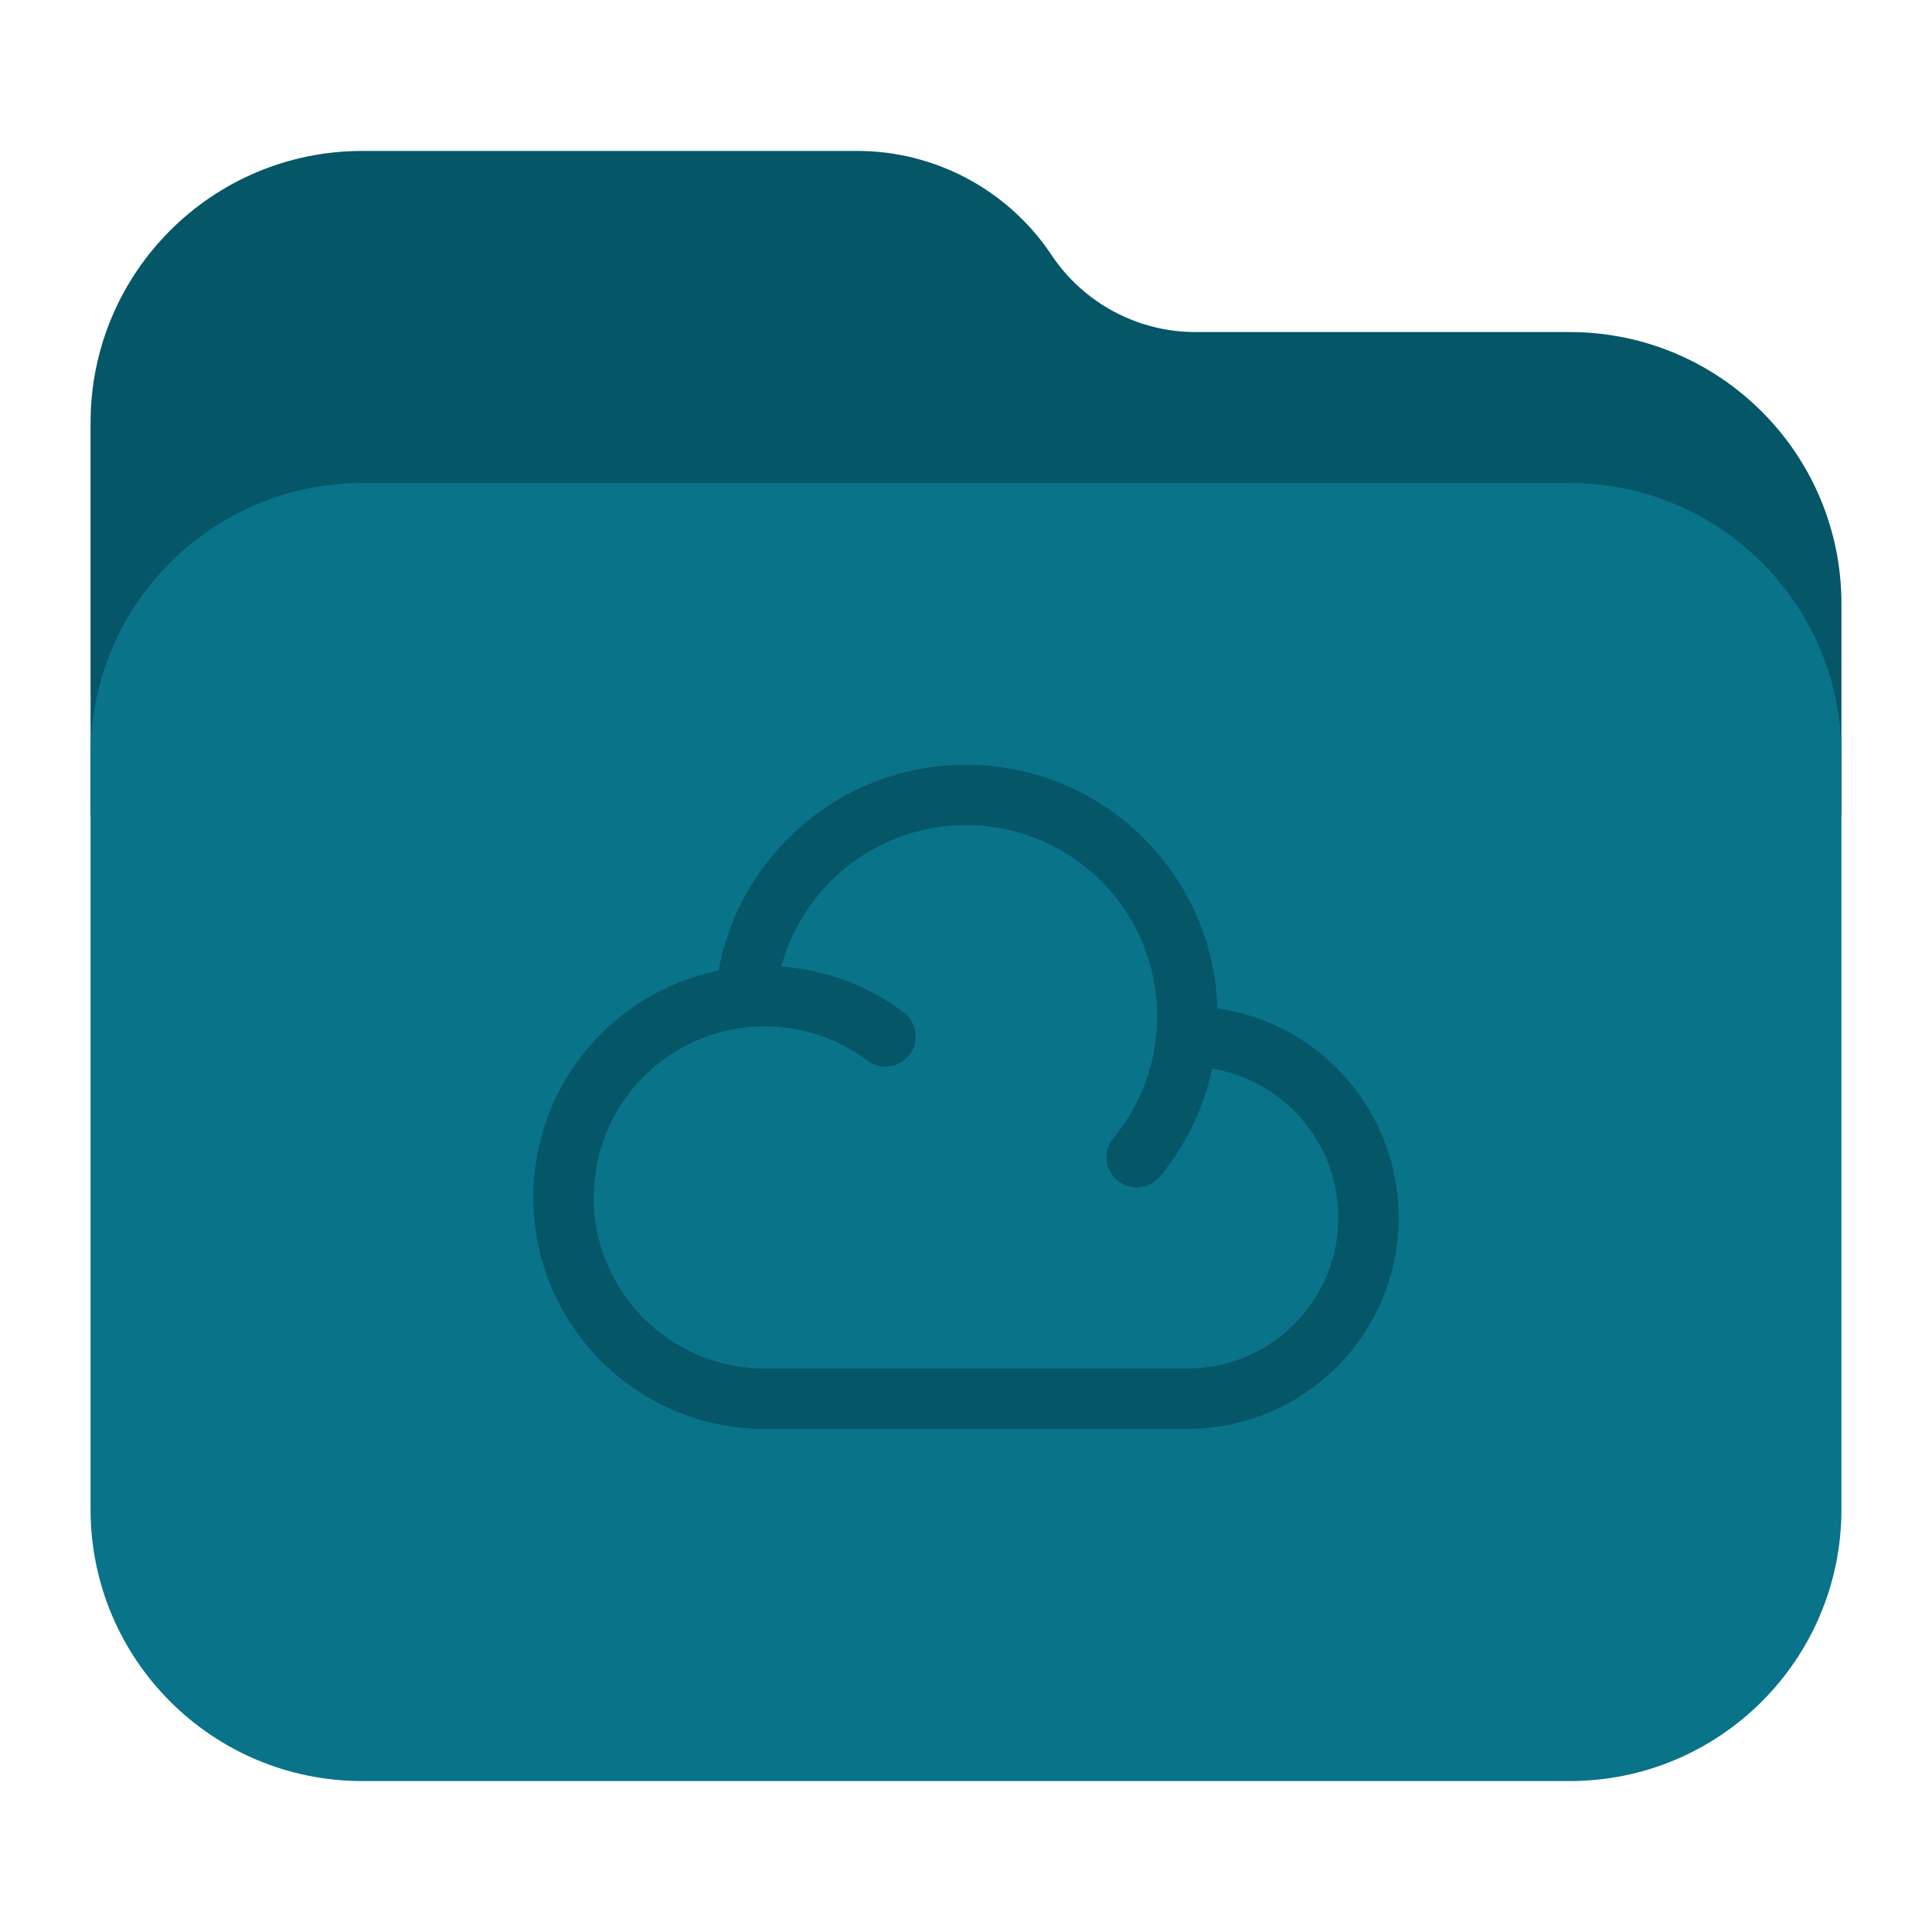
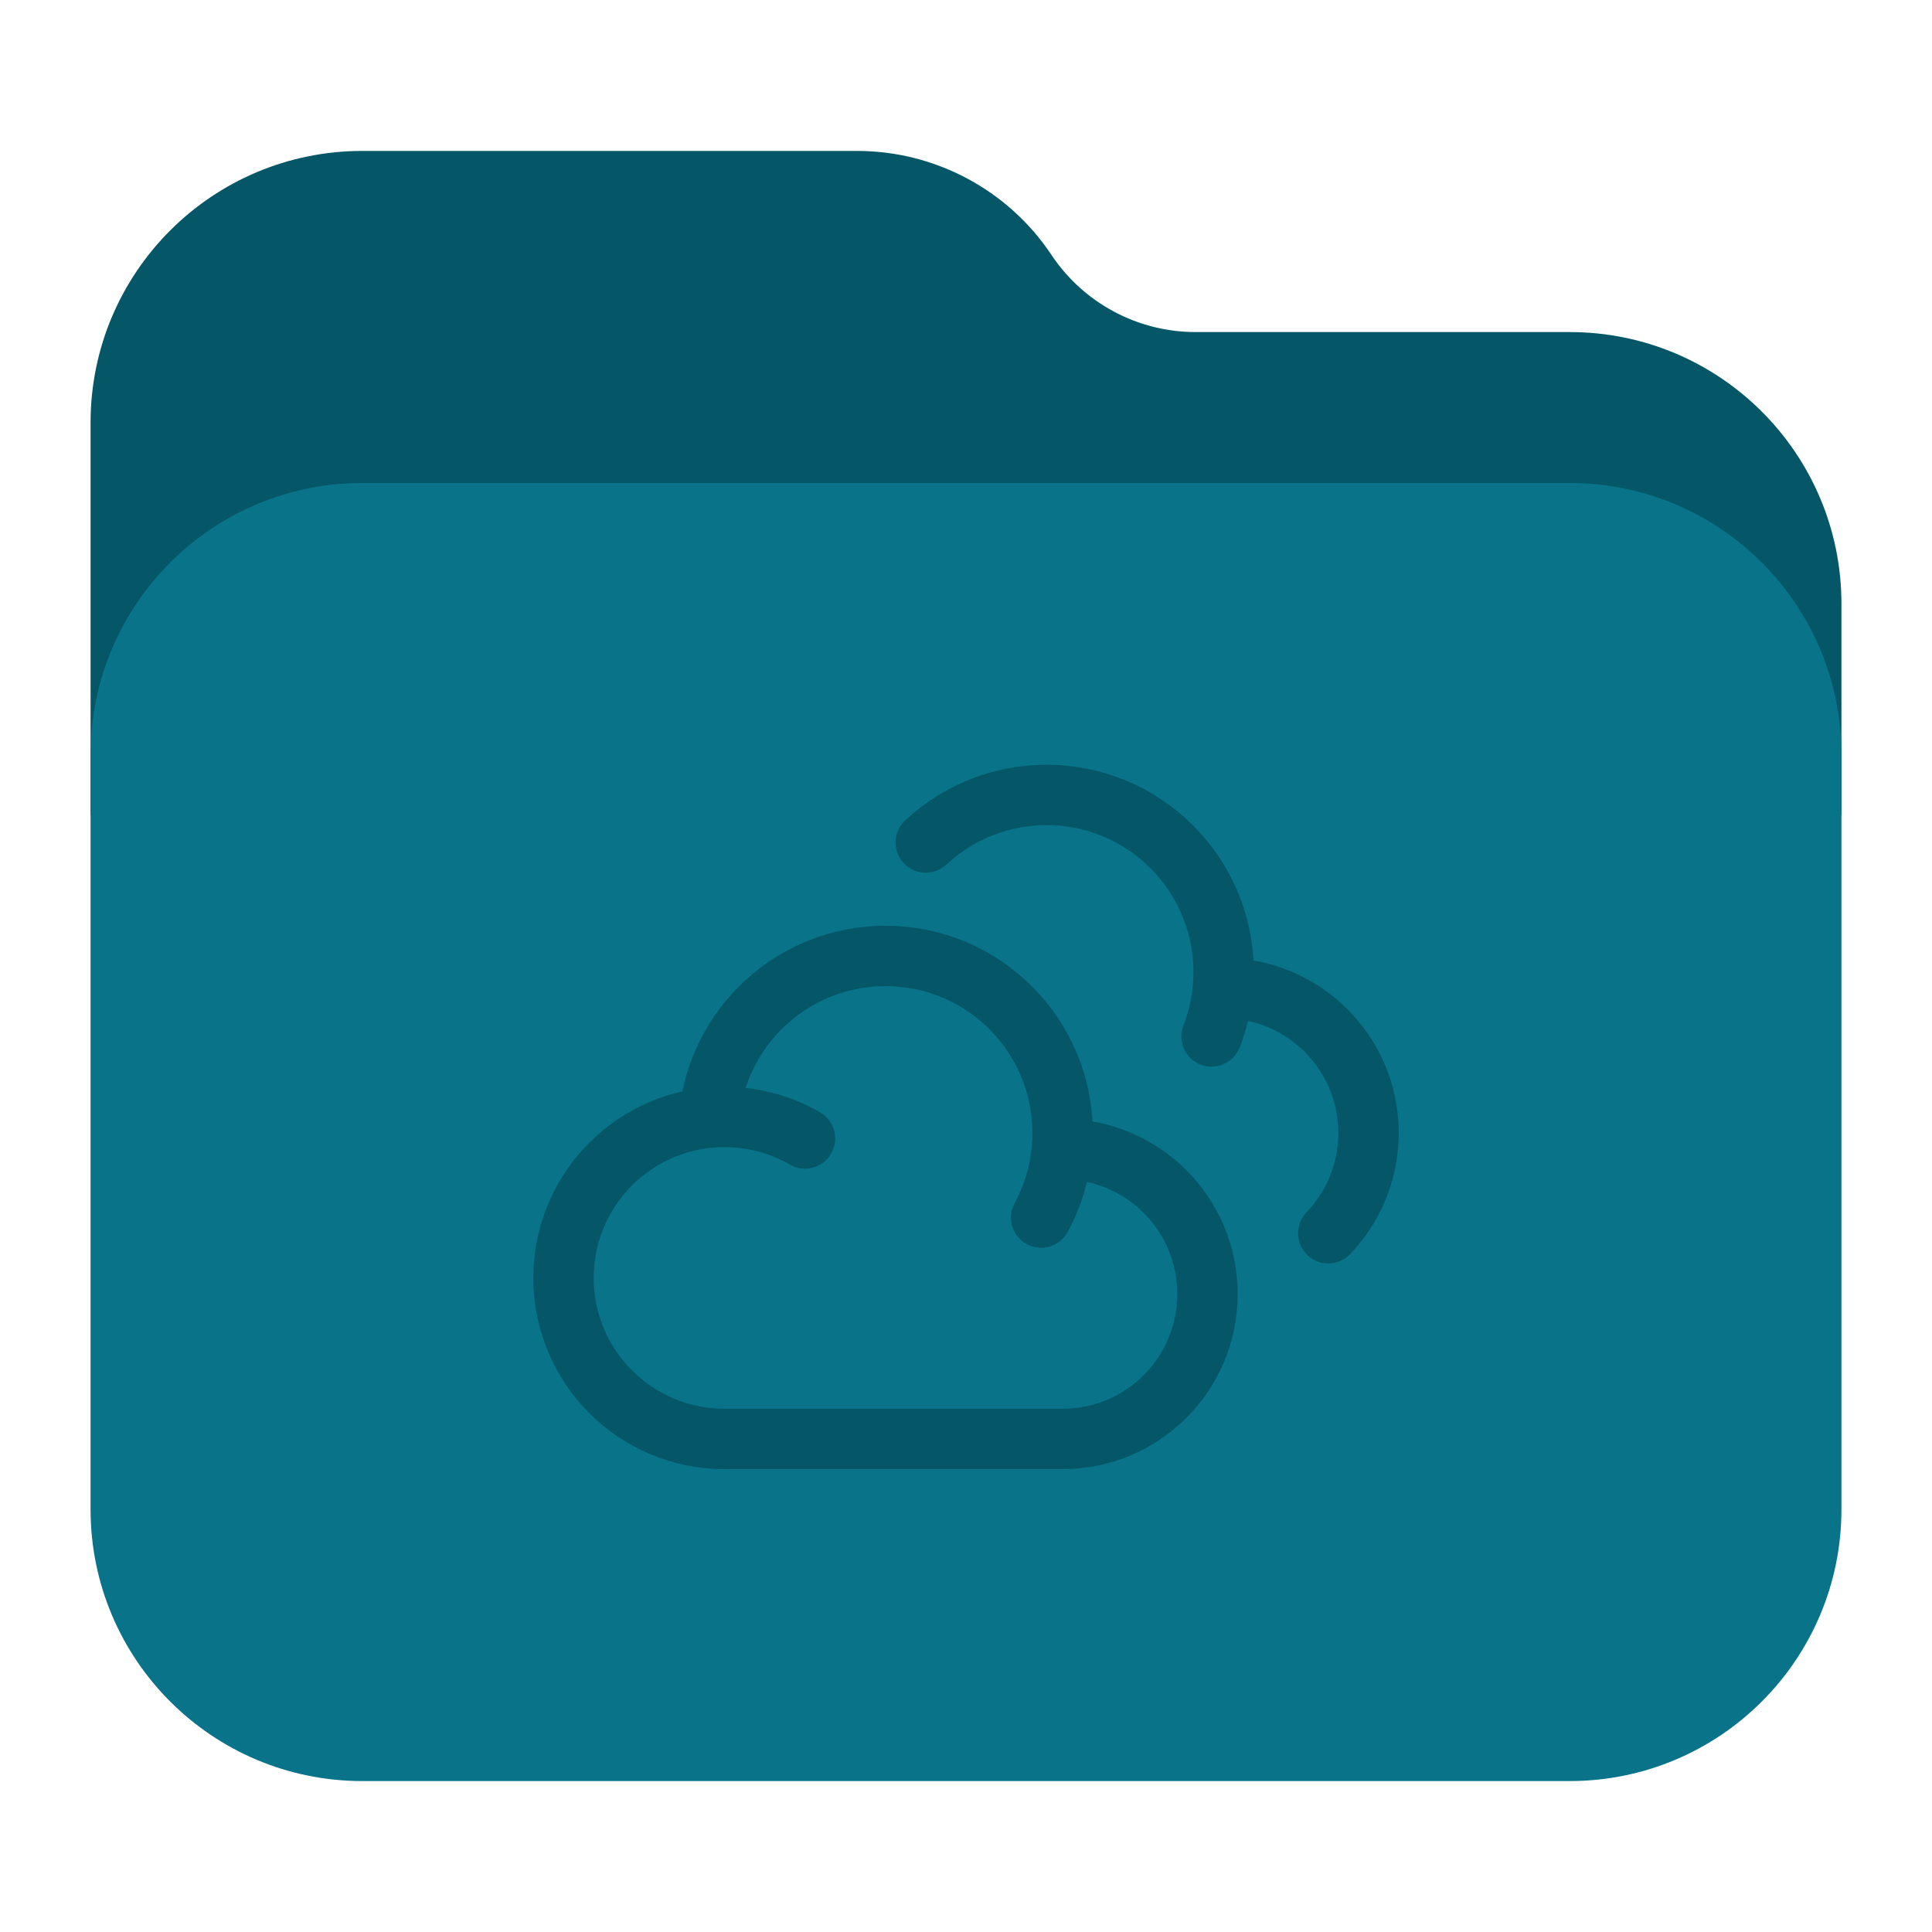
<svg xmlns="http://www.w3.org/2000/svg" viewBox="0 0 64 64" fill="none">
  <path d="M4 14C4 9.582 7.582 6 12 6H28.394C30.647 6 32.751 7.126 34 9C35.249 10.874 37.353 12 39.606 12H52C56.418 12 60 15.582 60 20V26H4V14Z" stroke="#055667" stroke-width="2" fill="#055667" />
  <path d="M4 25C4 20.582 7.582 17 12 17H32H52C56.418 17 60 20.582 60 25V50C60 54.418 56.418 58 52 58H12C7.582 58 4 54.418 4 50V25Z" stroke="#097389" stroke-width="2" fill="#097389" />
-   <g transform="translate(32 37) scale(1.333333) translate(-32 -37)">
-     <path d="M37.478 35C37.485 35 37.492 35 37.5 35C39.985 35 42 37.015 42 39.5C42 41.985 39.985 44 37.5 44H27C24.239 44 22 41.761 22 39C22 36.4 23.984 34.264 26.52 34.023M37.478 35C37.492 34.835 37.5 34.669 37.5 34.5C37.5 31.462 35.038 29 32 29C29.123 29 26.762 31.209 26.52 34.023M37.478 35C37.375 36.135 36.929 37.17 36.243 38M26.52 34.023C26.678 34.008 26.838 34 27 34C28.126 34 29.165 34.372 30 35" stroke="#055667" stroke-width="1.5" stroke-linecap="round" stroke-linejoin="round" />
+   <g transform="translate(16 21) scale(1.333333)" fill="none" stroke="#055667" stroke-width="1.5" stroke-linecap="round" stroke-linejoin="round">
+     <path d="M14.382 12.8C14.388 12.8 14.394 12.8 14.4 12.8C16.388 12.8 18 14.412 18 16.4C18 18.388 16.388 20 14.4 20H6C3.791 20 2 18.209 2 16C2 13.92 3.587 12.211 5.616 12.018M13.867 14.5C14.147 13.987 14.327 13.411 14.382 12.8C14.394 12.668 14.4 12.535 14.4 12.4C14.4 9.97 12.43 8 10 8C7.699 8 5.81 9.767 5.616 12.018M5.616 12.018C5.743 12.006 5.871 12 6 12C6.729 12 7.412 12.195 8 12.535" />
+     <path d="M11 5.182C11.786 4.449 12.841 4 14.001 4C16.431 4 18.401 5.97 18.401 8.4C18.401 8.535 18.395 8.668 18.383 8.8M21.001 14.89C21.62 14.243 22.001 13.366 22.001 12.4C22.001 10.412 20.389 8.8 18.401 8.8C18.395 8.8 18.389 8.8 18.383 8.8M18.383 8.8C18.345 9.22 18.248 9.623 18.101 10" />
  </g>
</svg>
